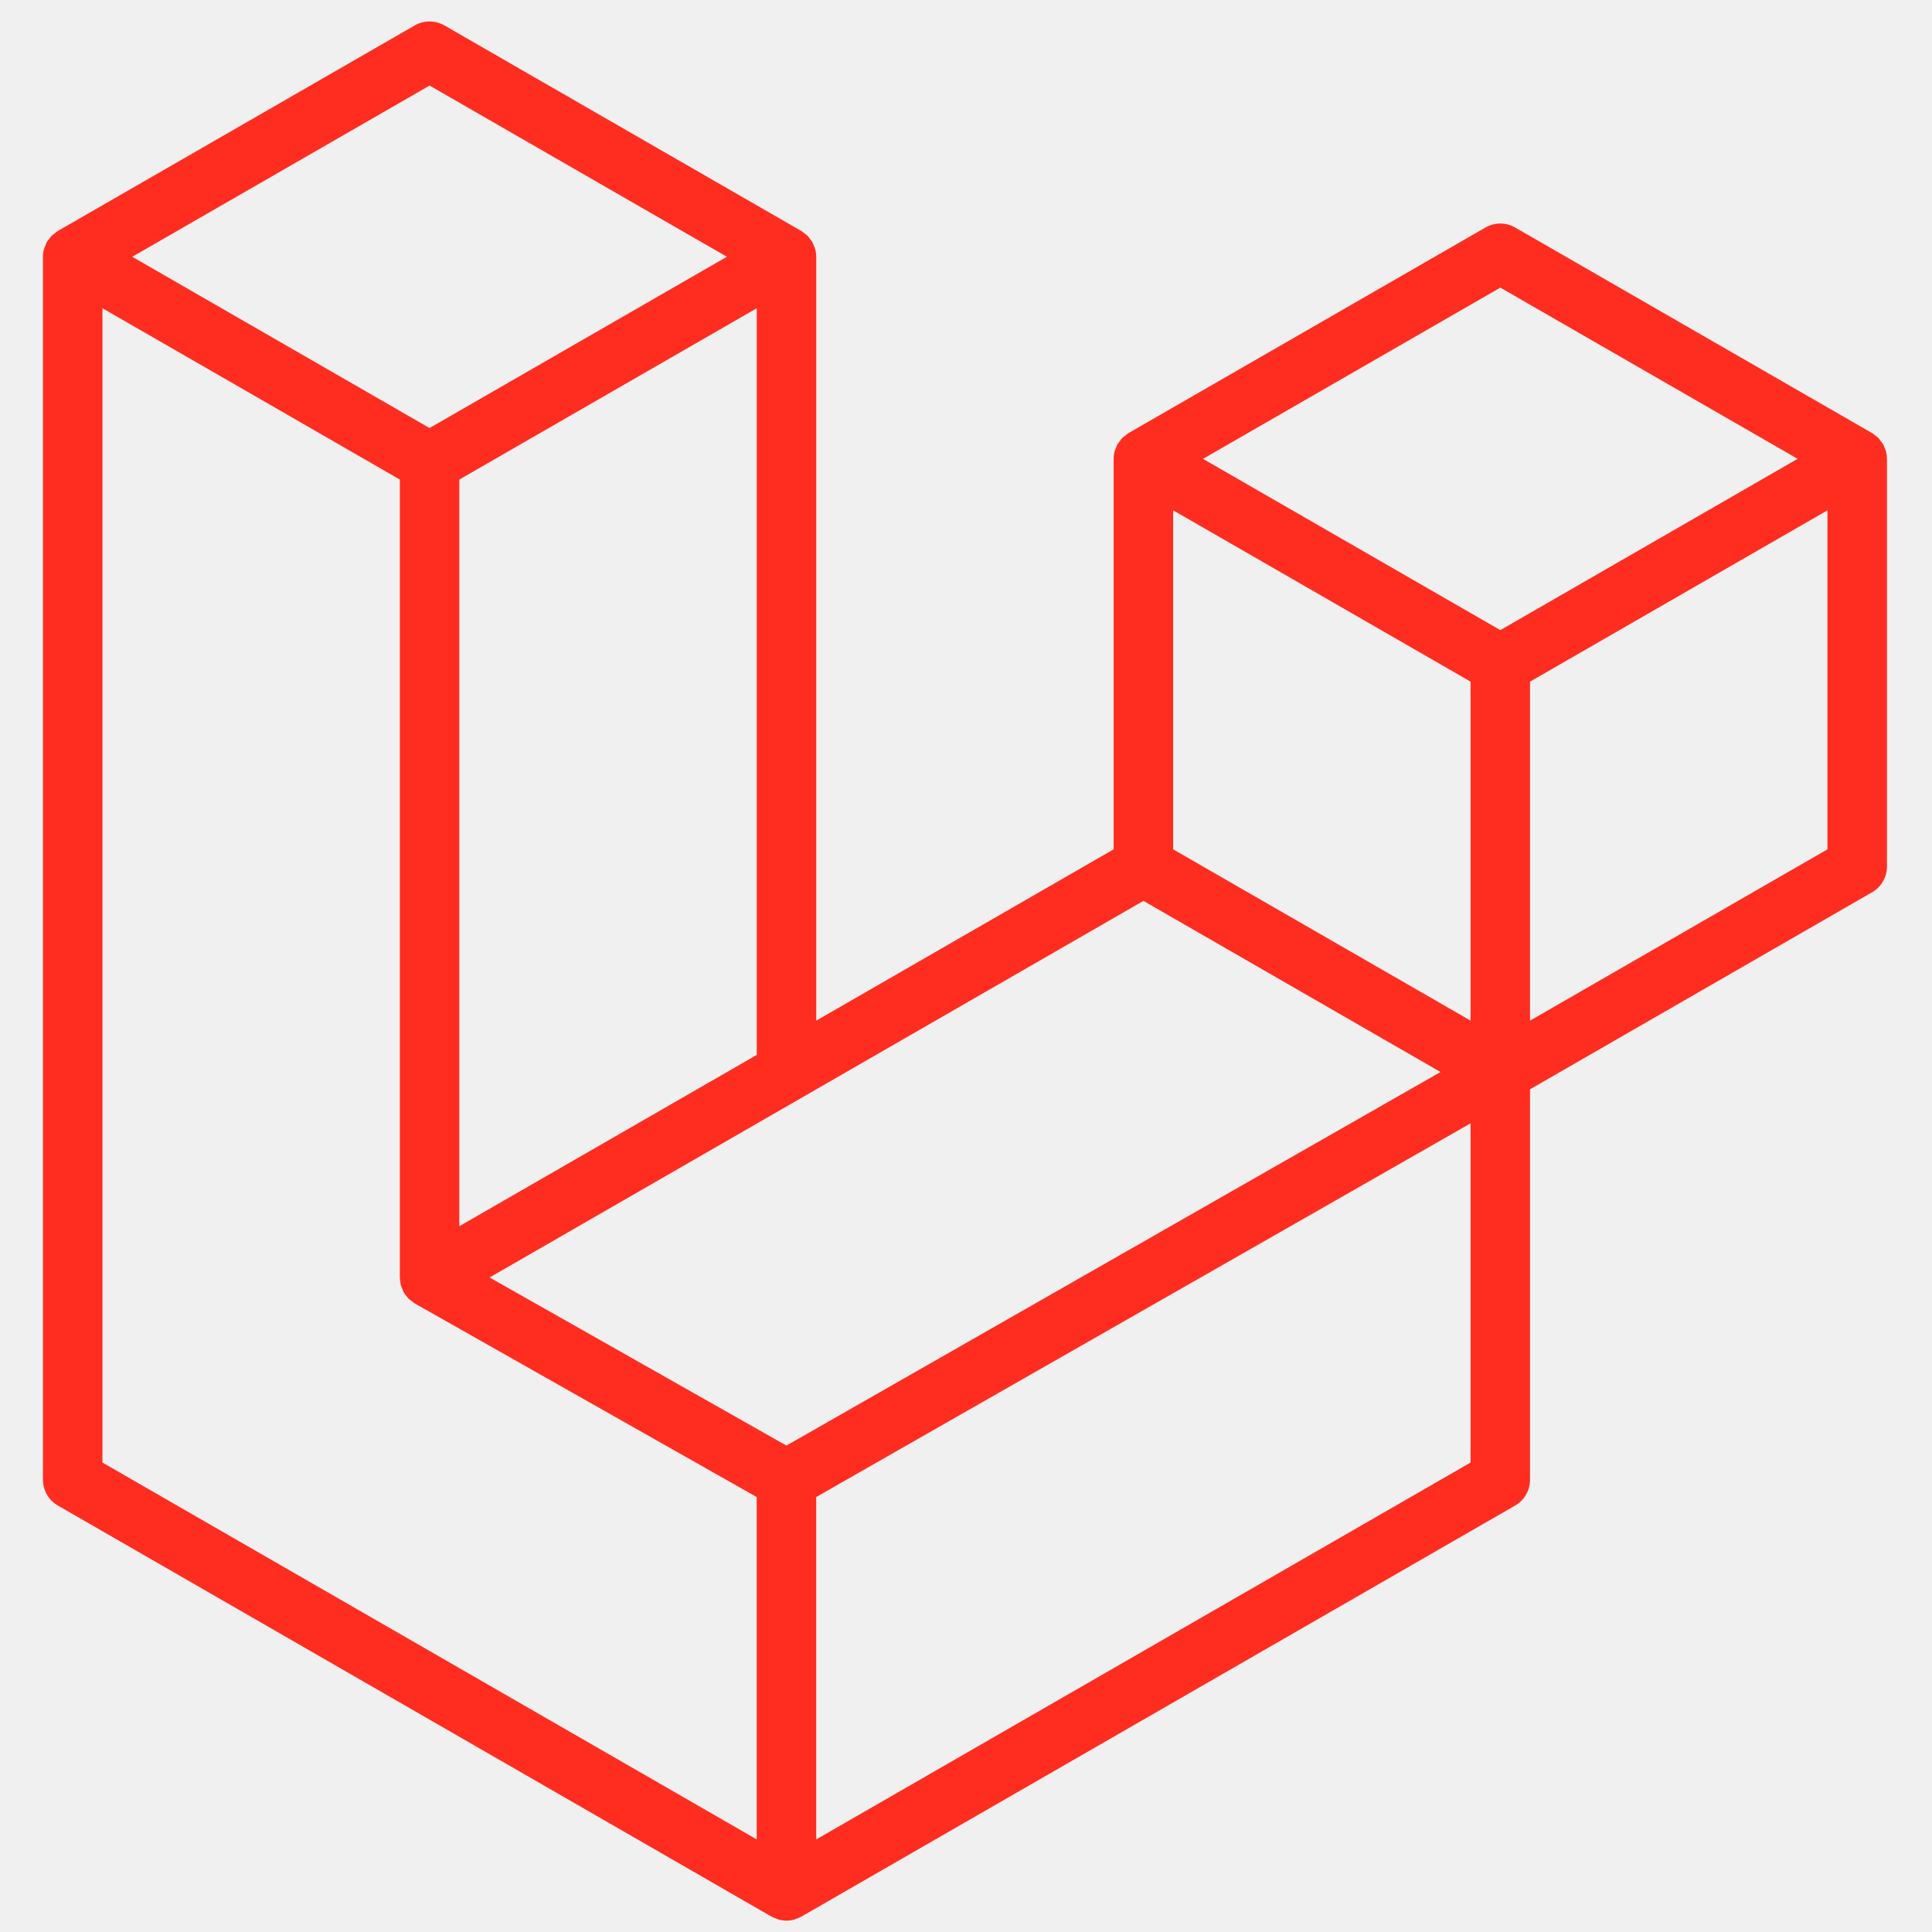
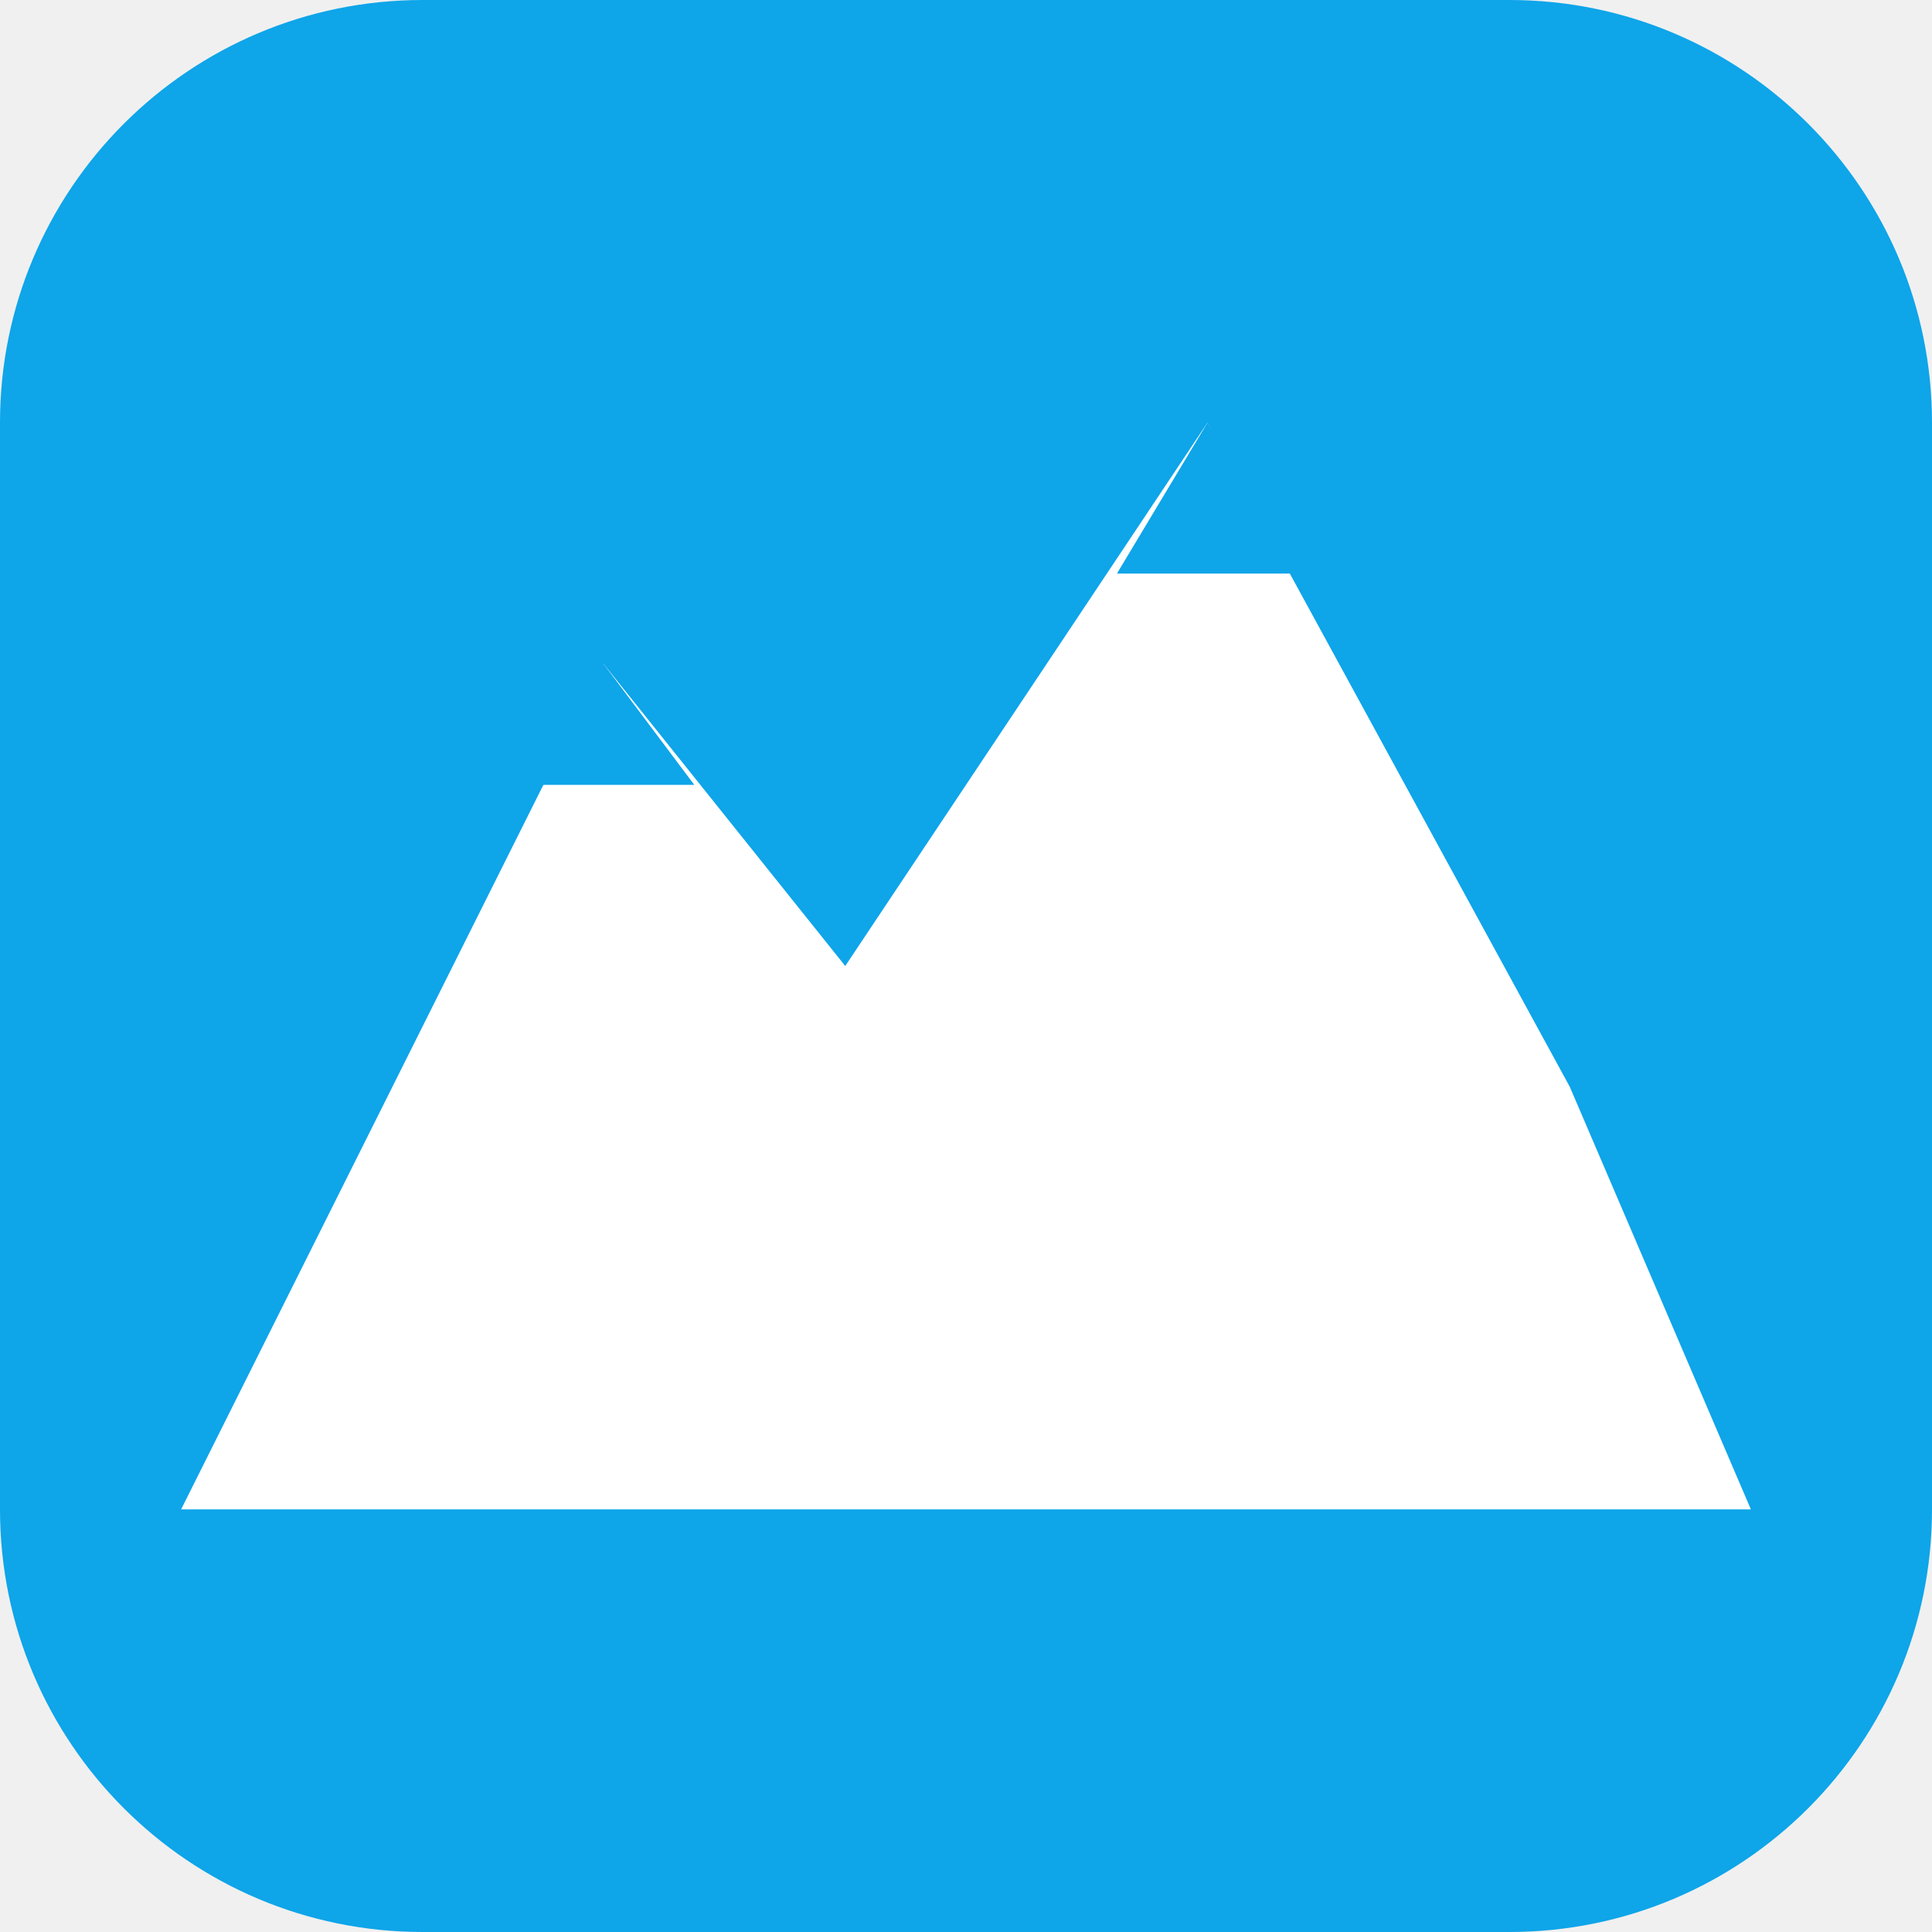
- <svg xmlns="http://www.w3.org/2000/svg" width="166" height="166" viewBox="0 0 166 166" fill="none">
-   <path fill-rule="evenodd" clip-rule="evenodd" d="M162.041 38.759C162.099 38.977 162.129 39.201 162.13 39.426V74.452C162.13 74.902 162.011 75.344 161.786 75.733C161.561 76.122 161.237 76.444 160.847 76.668L131.462 93.594V127.141C131.462 128.054 130.977 128.897 130.186 129.357L68.847 164.683C68.707 164.763 68.554 164.814 68.401 164.868C68.343 164.887 68.289 164.922 68.228 164.938C67.8 165.051 67.349 165.051 66.92 164.938C66.85 164.919 66.786 164.881 66.719 164.855C66.579 164.804 66.432 164.76 66.298 164.683L4.972 129.357C4.583 129.133 4.259 128.81 4.034 128.421C3.808 128.032 3.69 127.591 3.689 127.141L3.689 22.063C3.689 21.834 3.721 21.61 3.779 21.393C3.798 21.32 3.843 21.253 3.868 21.179C3.916 21.045 3.961 20.908 4.031 20.783C4.079 20.7 4.149 20.633 4.206 20.557C4.28 20.454 4.347 20.349 4.433 20.26C4.506 20.186 4.602 20.132 4.685 20.068C4.778 19.992 4.861 19.909 4.966 19.848L35.633 2.185C36.022 1.961 36.462 1.844 36.91 1.844C37.358 1.844 37.798 1.961 38.186 2.185L68.851 19.848H68.857C68.959 19.912 69.045 19.992 69.138 20.065C69.221 20.129 69.313 20.186 69.387 20.257C69.476 20.349 69.54 20.454 69.616 20.557C69.671 20.633 69.744 20.7 69.789 20.783C69.862 20.911 69.904 21.045 69.955 21.179C69.98 21.253 70.025 21.32 70.044 21.396C70.103 21.614 70.133 21.838 70.133 22.063V87.694L95.686 72.974V39.423C95.686 39.2 95.718 38.973 95.775 38.759C95.798 38.683 95.839 38.615 95.865 38.542C95.916 38.408 95.96 38.271 96.031 38.146C96.079 38.063 96.149 37.996 96.203 37.92C96.279 37.818 96.343 37.712 96.433 37.623C96.506 37.549 96.599 37.495 96.681 37.431C96.777 37.355 96.86 37.272 96.962 37.211L127.633 19.548C128.021 19.324 128.461 19.206 128.91 19.206C129.358 19.206 129.798 19.324 130.186 19.548L160.85 37.211C160.959 37.275 161.042 37.355 161.137 37.428C161.217 37.492 161.31 37.549 161.383 37.62C161.473 37.712 161.536 37.818 161.613 37.92C161.67 37.996 161.741 38.063 161.785 38.146C161.859 38.271 161.9 38.408 161.951 38.542C161.98 38.615 162.021 38.683 162.041 38.759ZM157.018 72.974V43.848L146.287 50.028L131.462 58.568V87.694L157.021 72.974H157.018ZM126.354 125.663V96.518L111.771 104.85L70.13 128.626V158.046L126.354 125.663ZM8.801 26.485V125.663L65.018 158.043V128.629L35.649 112L35.64 111.994L35.627 111.988C35.528 111.93 35.445 111.847 35.353 111.777C35.273 111.713 35.18 111.662 35.11 111.592L35.104 111.582C35.021 111.502 34.963 111.403 34.893 111.314C34.829 111.228 34.753 111.154 34.702 111.065L34.699 111.055C34.641 110.96 34.606 110.845 34.565 110.736C34.523 110.64 34.469 110.551 34.443 110.449C34.411 110.328 34.405 110.197 34.392 110.072C34.379 109.976 34.354 109.881 34.354 109.785V109.778V41.205L19.532 32.662L8.801 26.485ZM36.913 7.35L11.364 22.063L36.907 36.777L62.453 22.06L36.907 7.35H36.913ZM50.2 99.174L65.022 90.637V26.485L54.291 32.665L39.466 41.205V105.357L50.2 99.174ZM128.91 24.713L103.363 39.426L128.91 54.14L154.453 39.423L128.91 24.713ZM126.354 58.568L111.529 50.028L100.798 43.848V72.974L115.619 81.511L126.354 87.694V58.568ZM67.571 124.205L105.042 102.803L123.772 92.109L98.245 77.405L68.854 94.334L42.066 109.762L67.571 124.205Z" fill="#FF2D20" />
+ <svg xmlns="http://www.w3.org/2000/svg" viewBox="0 0 64 64" width="64" height="64" role="img" aria-label="fann">
+   <rect width="64" height="64" rx="14" ry="14" fill="#0ea5e9" />
+   <path d="M6 50 L20 22 L28 32 L40 14 L52 36 L58 50 Z" fill="#ffffff" />
+   <path d="M20 22 L23 26 L17 26 Z M40 14 L43 19 L37 19 Z" fill="#0ea5e9" />
</svg>
